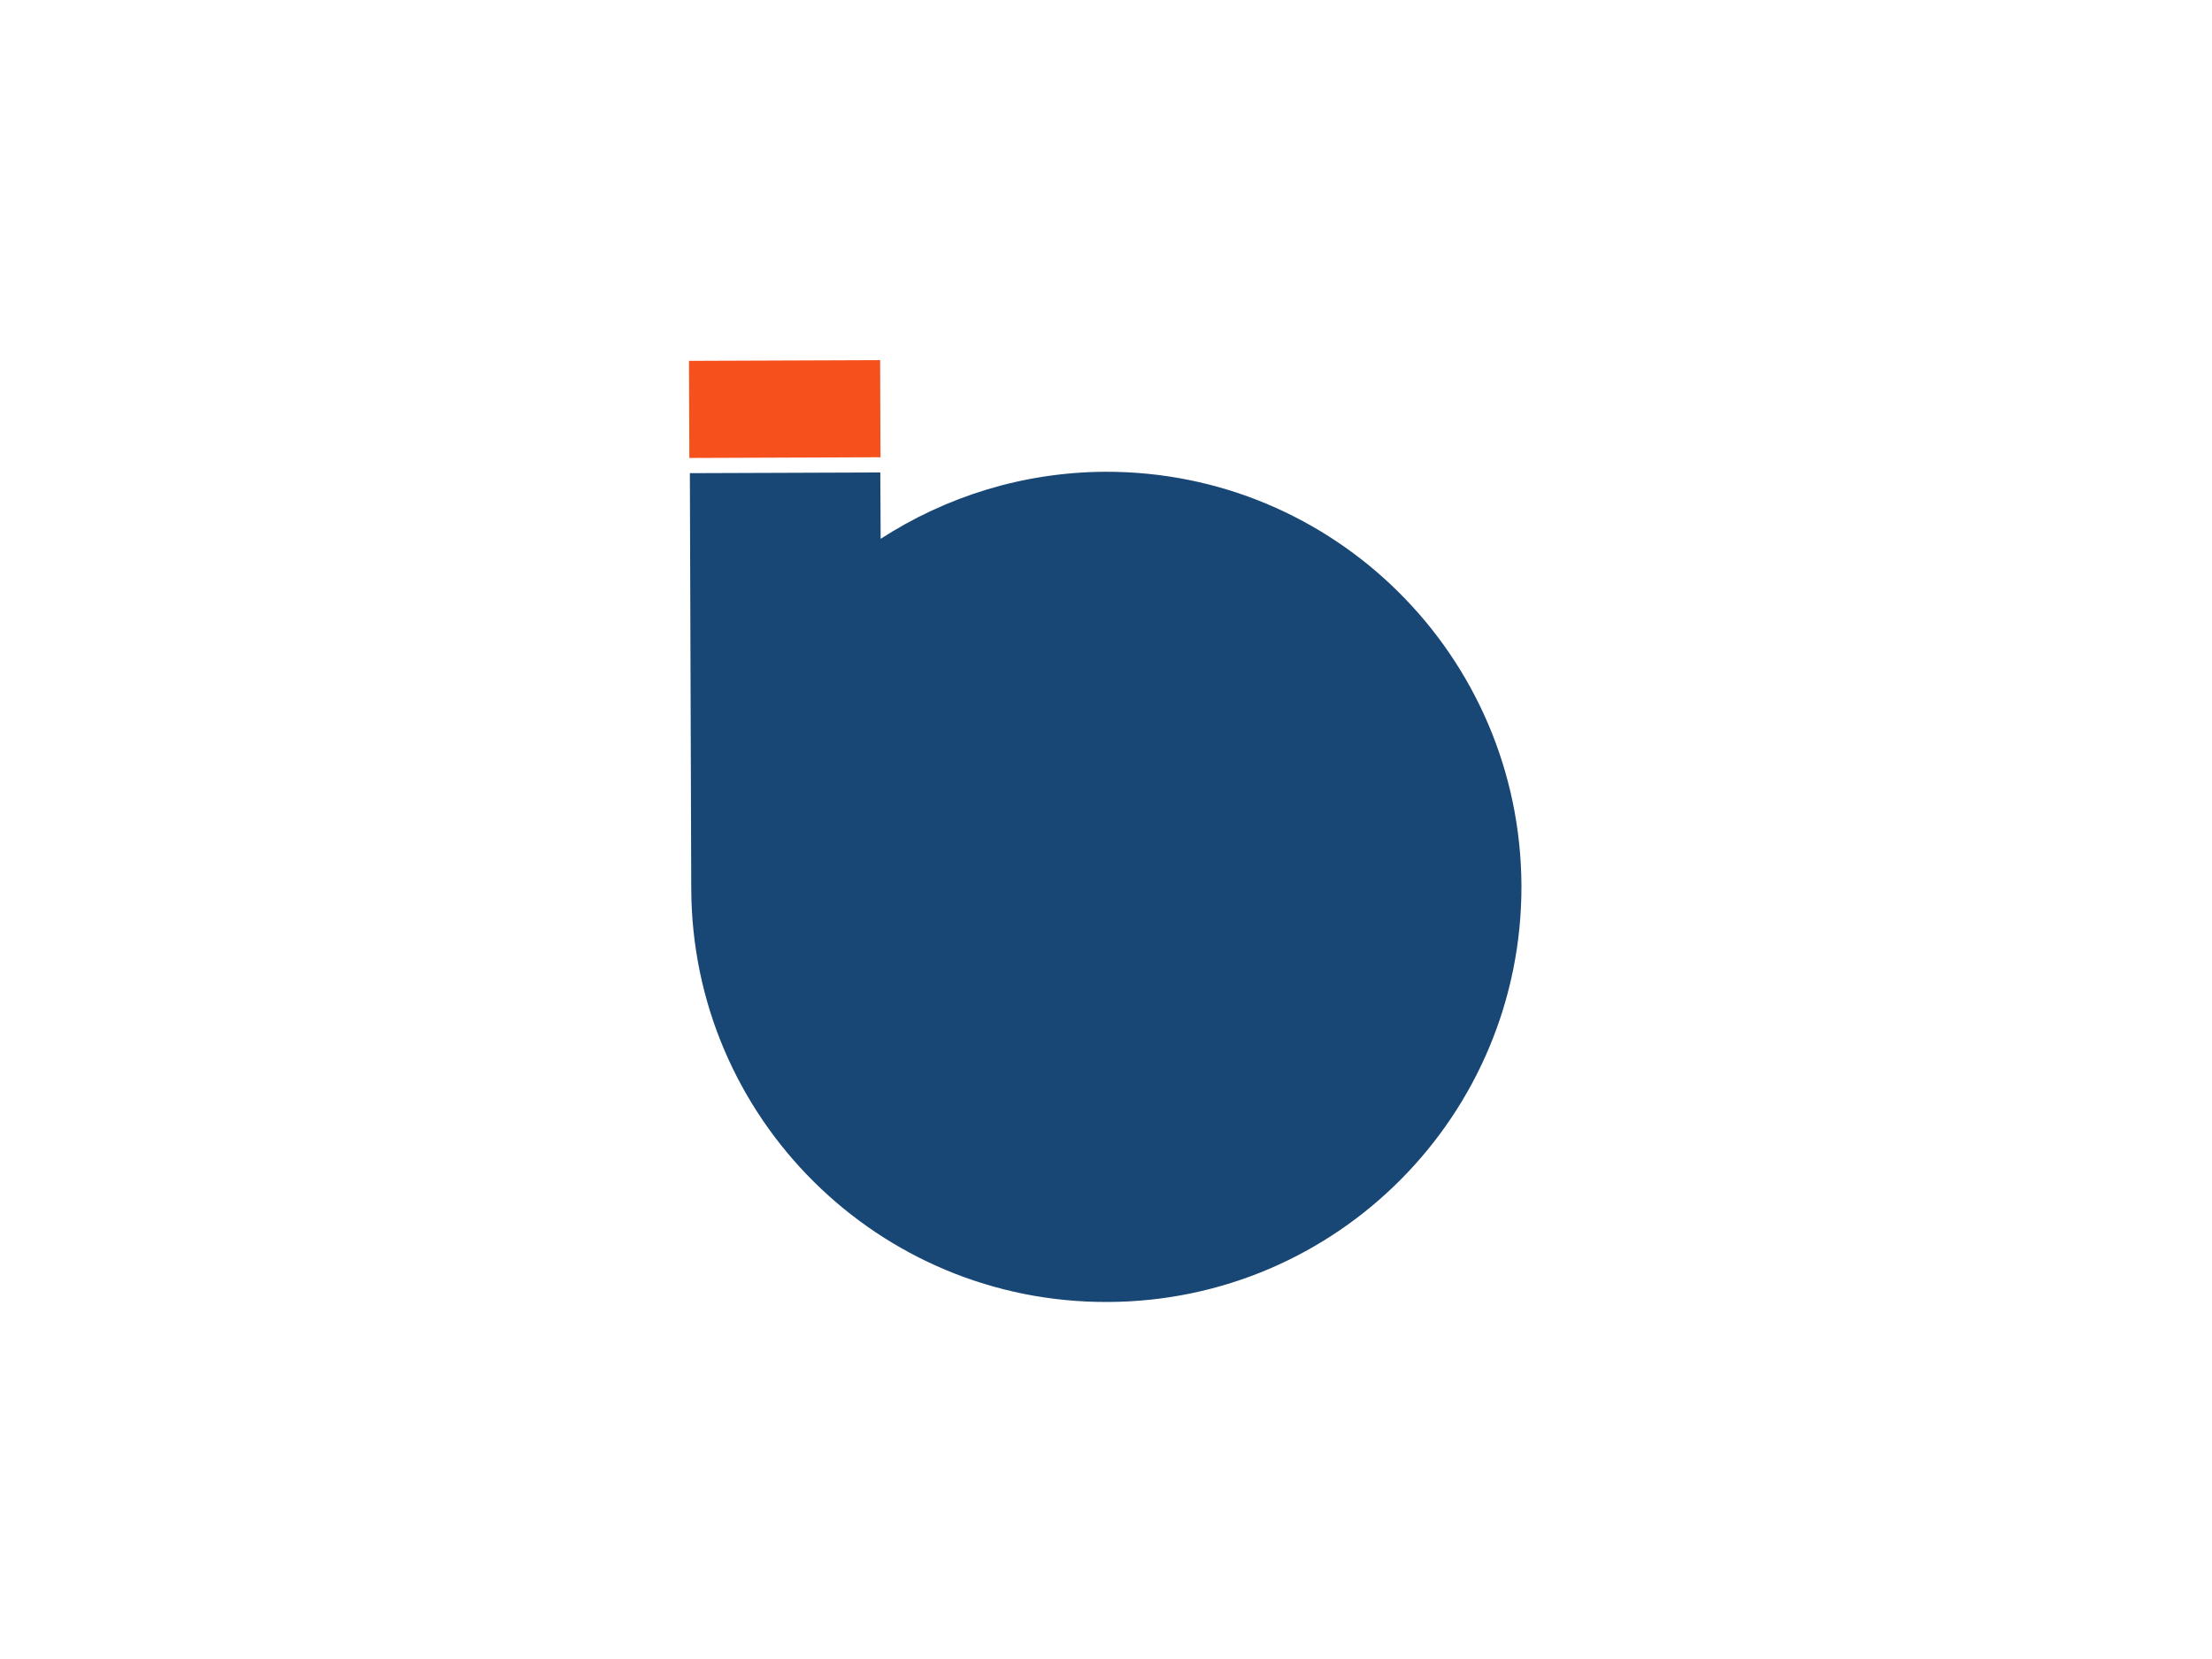
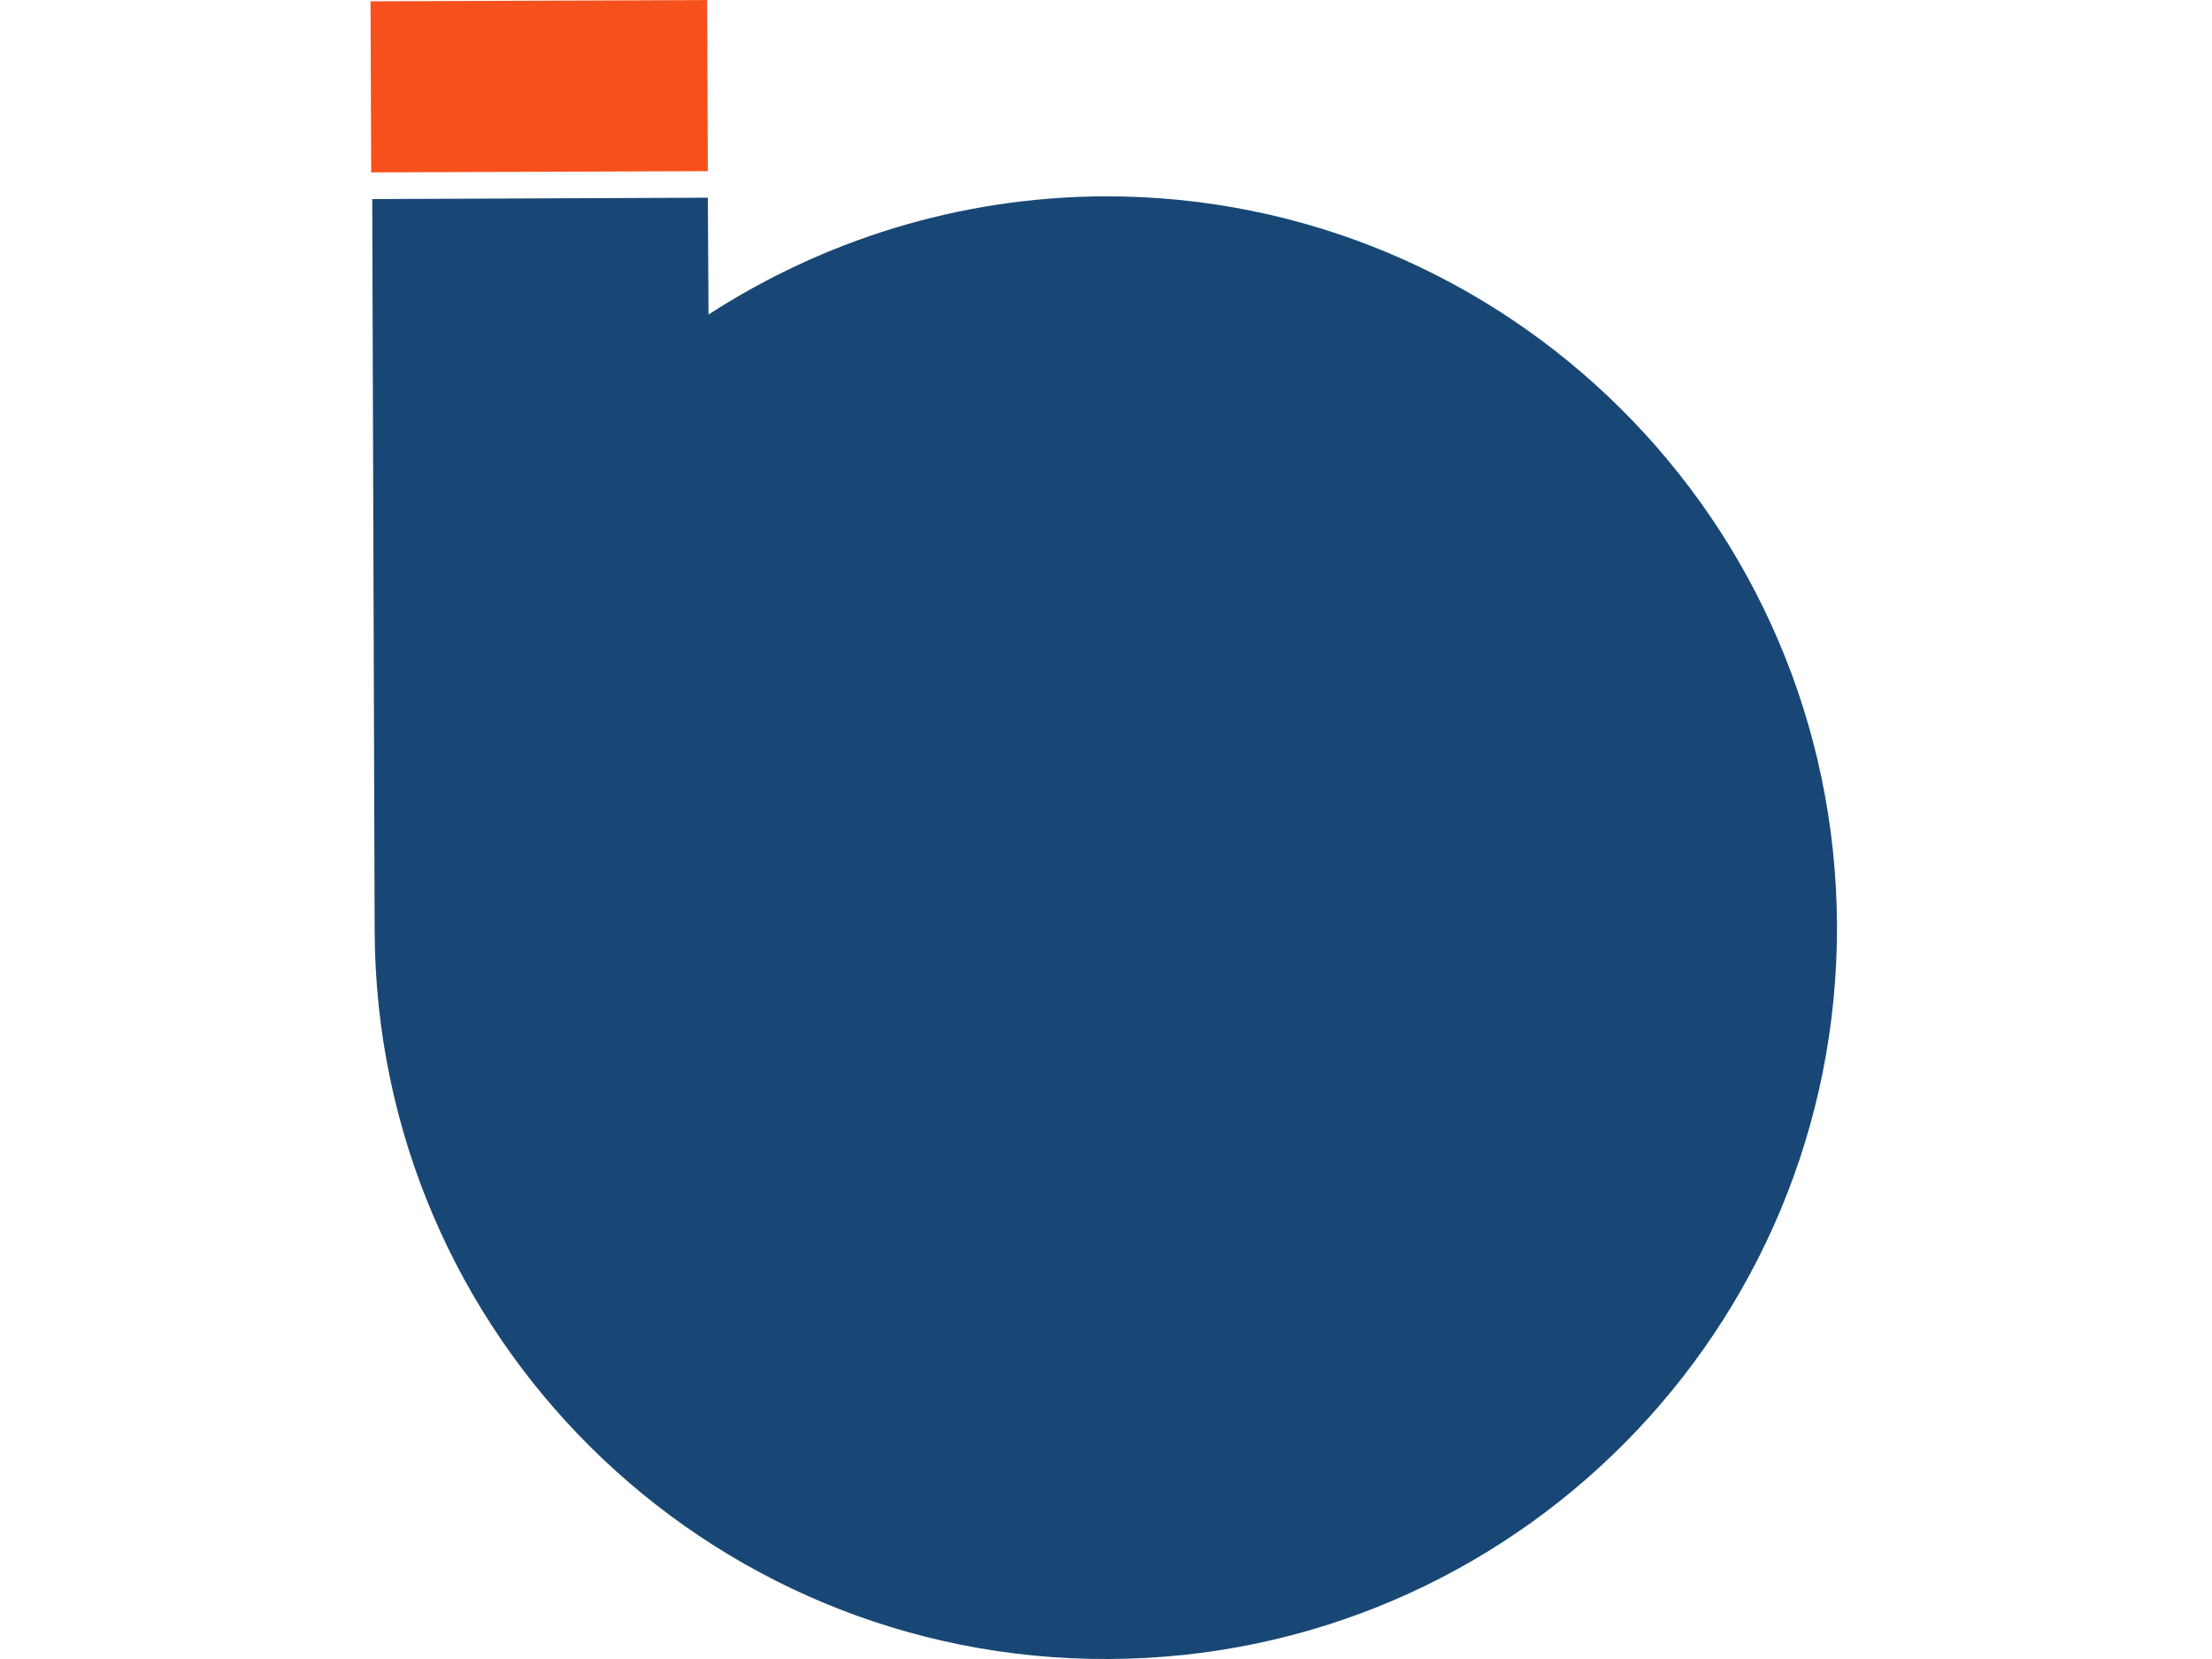
<svg xmlns="http://www.w3.org/2000/svg" version="1.1" id="Layer_1" x="0px" y="0px" viewBox="0 0 640 480" style="enable-background:new 0 0 640 480;" xml:space="preserve">
  <style type="text/css">
	.st0{opacity:0.9;}
	.st1{fill:#003366;}
	.st2{fill:#F6511D;}
</style>
  <g>
    <g class="st0">
-       <path class="st1" d="M440.2,256.2c0.2,66.3-53.3,120.3-119.7,120.5C254.2,377,200.2,323.5,200,257.1l-0.4-120.2l55.1-0.2l0.1,19.2    c18.7-12.1,41-19.3,65-19.4C386,136.3,439.9,189.8,440.2,256.2z" />
+       <path class="st1" d="M531.5,267.7c0.4,116.8-93.9,211.9-210.8,212.3c-116.8,0.5-211.9-93.7-212.3-210.7l-0.7-211.7l97.1-0.4    l0.2,33.8c32.9-21.3,72.2-34,114.5-34.2C436,56.5,531,150.8,531.5,267.7z" />
    </g>
-     <rect x="199.4" y="104.3" transform="matrix(1 -3.711590e-03 3.711590e-03 1 -0.4378 0.8437)" class="st2" width="55.3" height="28.1" />
+     <rect x="107.3" y="0.2" transform="matrix(1 -3.711564e-03 3.711564e-03 1 -9.145124e-02 0.5794)" class="st2" width="97.4" height="49.5" />
  </g>
</svg>
